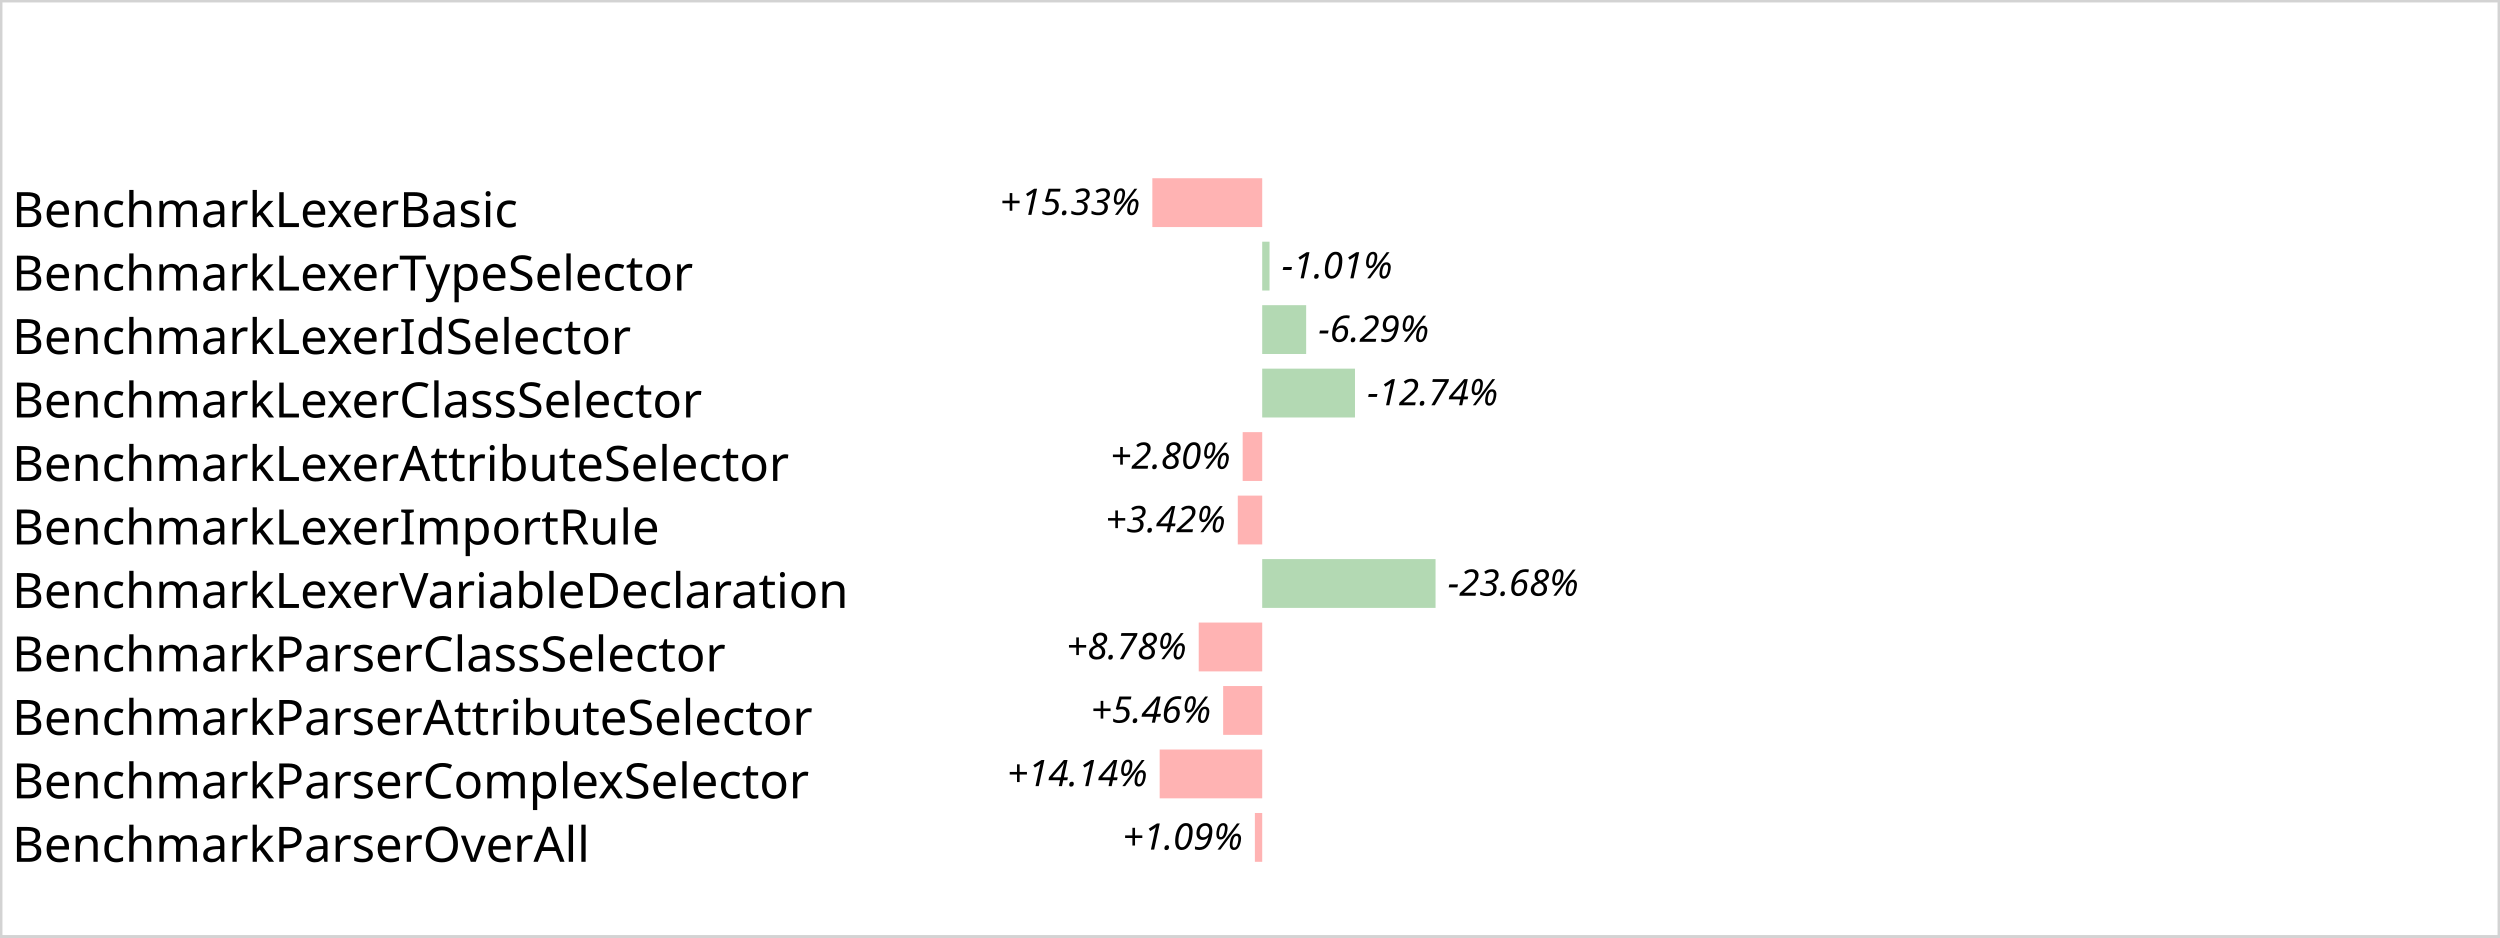
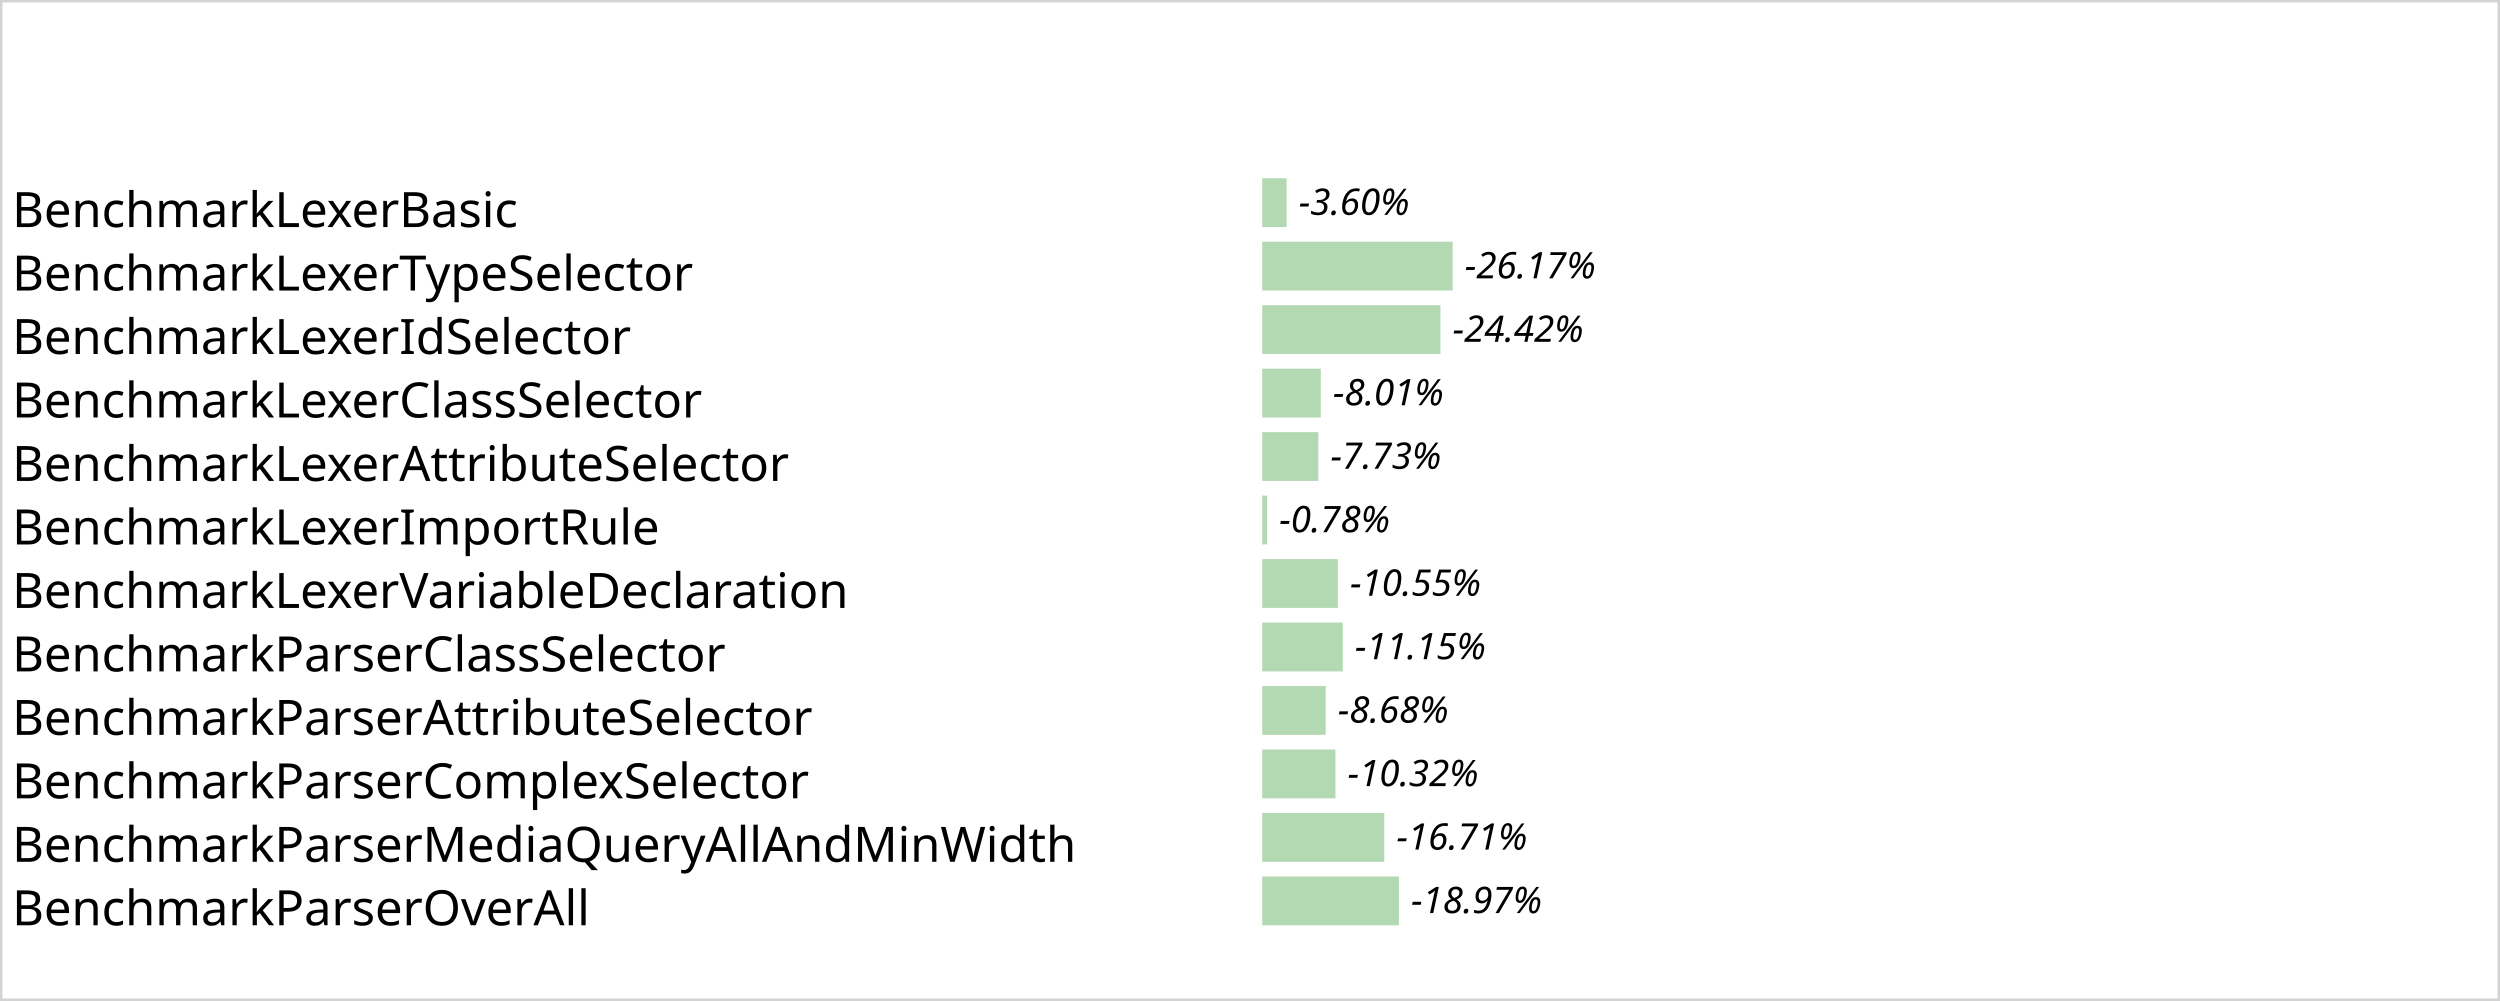
- <svg xmlns="http://www.w3.org/2000/svg" width="1024" height="384">
-   <rect x="0" y="0" width="1024" height="384" style="fill:white;stroke-width:2px;stroke:lightgray" />
+ <svg xmlns="http://www.w3.org/2000/svg" width="1024" height="410">
+   <rect x="0" y="0" width="1024" height="410" style="fill:white;stroke-width:2px;stroke:lightgray" />
  <g style="font-size:20px;font-family:sans-serif">
    <text x="5" y="5" style="font-size:150%" />
    <g style="font-style:italic;font-size:75%">
-       <rect x="472" y="73" width="45" height="20" style="fill-opacity:0.3;fill:red" />
-       <text x="467" y="88" style="text-anchor:end">+15.33%</text>
+       <rect x="517" y="73" width="10" height="20" style="fill-opacity:0.3;fill:green" />
+       <text x="532" y="88" style="text-anchor:start">-3.60%</text>
    </g>
    <text x="5" y="93" style="text-anchor:start">BenchmarkLexerBasic</text>
    <g style="font-style:italic;font-size:75%">
-       <rect x="517" y="99" width="3" height="20" style="fill-opacity:0.3;fill:green" />
-       <text x="525" y="114" style="text-anchor:start">-1.01%</text>
+       <rect x="517" y="99" width="78" height="20" style="fill-opacity:0.3;fill:green" />
+       <text x="600" y="114" style="text-anchor:start">-26.17%</text>
    </g>
    <text x="5" y="119" style="text-anchor:start">BenchmarkLexerTypeSelector</text>
    <g style="font-style:italic;font-size:75%">
-       <rect x="517" y="125" width="18" height="20" style="fill-opacity:0.3;fill:green" />
-       <text x="540" y="140" style="text-anchor:start">-6.29%</text>
+       <rect x="517" y="125" width="73" height="20" style="fill-opacity:0.3;fill:green" />
+       <text x="595" y="140" style="text-anchor:start">-24.42%</text>
    </g>
    <text x="5" y="145" style="text-anchor:start">BenchmarkLexerIdSelector</text>
    <g style="font-style:italic;font-size:75%">
-       <rect x="517" y="151" width="38" height="20" style="fill-opacity:0.3;fill:green" />
-       <text x="560" y="166" style="text-anchor:start">-12.74%</text>
+       <rect x="517" y="151" width="24" height="20" style="fill-opacity:0.3;fill:green" />
+       <text x="546" y="166" style="text-anchor:start">-8.01%</text>
    </g>
    <text x="5" y="171" style="text-anchor:start">BenchmarkLexerClassSelector</text>
    <g style="font-style:italic;font-size:75%">
-       <rect x="509" y="177" width="8" height="20" style="fill-opacity:0.3;fill:red" />
-       <text x="504" y="192" style="text-anchor:end">+2.80%</text>
+       <rect x="517" y="177" width="23" height="20" style="fill-opacity:0.3;fill:green" />
+       <text x="545" y="192" style="text-anchor:start">-7.73%</text>
    </g>
    <text x="5" y="197" style="text-anchor:start">BenchmarkLexerAttributeSelector</text>
    <g style="font-style:italic;font-size:75%">
-       <rect x="507" y="203" width="10" height="20" style="fill-opacity:0.3;fill:red" />
-       <text x="502" y="218" style="text-anchor:end">+3.42%</text>
+       <rect x="517" y="203" width="2" height="20" style="fill-opacity:0.3;fill:green" />
+       <text x="524" y="218" style="text-anchor:start">-0.78%</text>
    </g>
    <text x="5" y="223" style="text-anchor:start">BenchmarkLexerImportRule</text>
    <g style="font-style:italic;font-size:75%">
-       <rect x="517" y="229" width="71" height="20" style="fill-opacity:0.3;fill:green" />
-       <text x="593" y="244" style="text-anchor:start">-23.68%</text>
+       <rect x="517" y="229" width="31" height="20" style="fill-opacity:0.3;fill:green" />
+       <text x="553" y="244" style="text-anchor:start">-10.55%</text>
    </g>
    <text x="5" y="249" style="text-anchor:start">BenchmarkLexerVariableDeclaration</text>
    <g style="font-style:italic;font-size:75%">
-       <rect x="491" y="255" width="26" height="20" style="fill-opacity:0.3;fill:red" />
-       <text x="486" y="270" style="text-anchor:end">+8.78%</text>
+       <rect x="517" y="255" width="33" height="20" style="fill-opacity:0.3;fill:green" />
+       <text x="555" y="270" style="text-anchor:start">-11.15%</text>
    </g>
    <text x="5" y="275" style="text-anchor:start">BenchmarkParserClassSelector</text>
    <g style="font-style:italic;font-size:75%">
-       <rect x="501" y="281" width="16" height="20" style="fill-opacity:0.3;fill:red" />
-       <text x="496" y="296" style="text-anchor:end">+5.46%</text>
+       <rect x="517" y="281" width="26" height="20" style="fill-opacity:0.3;fill:green" />
+       <text x="548" y="296" style="text-anchor:start">-8.68%</text>
    </g>
    <text x="5" y="301" style="text-anchor:start">BenchmarkParserAttributeSelector</text>
    <g style="font-style:italic;font-size:75%">
-       <rect x="475" y="307" width="42" height="20" style="fill-opacity:0.3;fill:red" />
-       <text x="470" y="322" style="text-anchor:end">+14.14%</text>
+       <rect x="517" y="307" width="30" height="20" style="fill-opacity:0.3;fill:green" />
+       <text x="552" y="322" style="text-anchor:start">-10.32%</text>
    </g>
    <text x="5" y="327" style="text-anchor:start">BenchmarkParserComplexSelector</text>
    <g style="font-style:italic;font-size:75%">
-       <rect x="514" y="333" width="3" height="20" style="fill-opacity:0.3;fill:red" />
-       <text x="509" y="348" style="text-anchor:end">+1.09%</text>
+       <rect x="517" y="333" width="50" height="20" style="fill-opacity:0.3;fill:green" />
+       <text x="572" y="348" style="text-anchor:start">-16.71%</text>
    </g>
-     <text x="5" y="353" style="text-anchor:start">BenchmarkParserOverAll</text>
+     <text x="5" y="353" style="text-anchor:start">BenchmarkParserMediaQueryAllAndMinWidth</text>
+     <g style="font-style:italic;font-size:75%">
+       <rect x="517" y="359" width="56" height="20" style="fill-opacity:0.3;fill:green" />
+       <text x="578" y="374" style="text-anchor:start">-18.97%</text>
+     </g>
+     <text x="5" y="379" style="text-anchor:start">BenchmarkParserOverAll</text>
  </g>
</svg>
